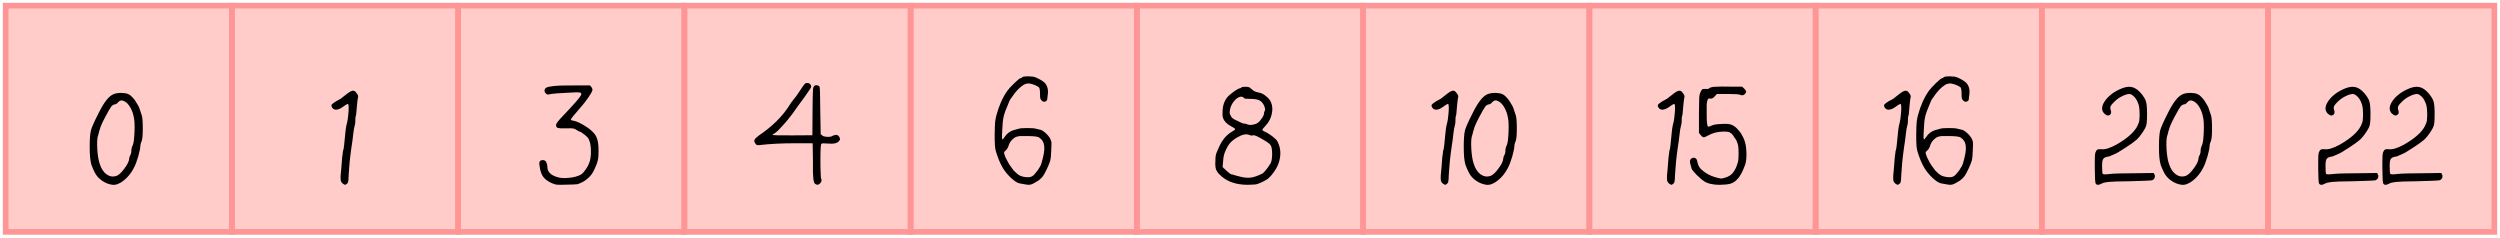
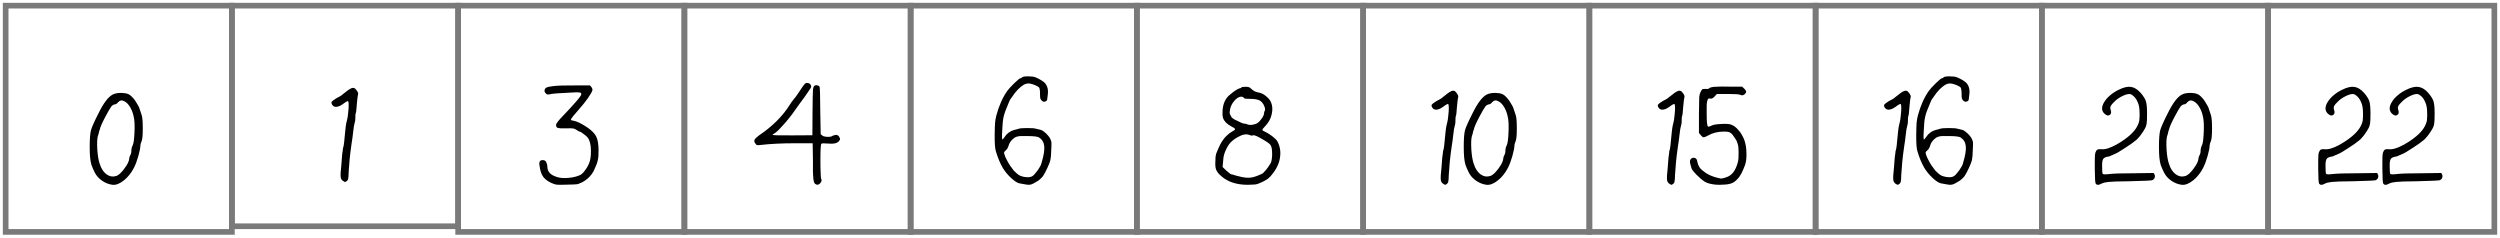
<svg xmlns="http://www.w3.org/2000/svg" width="442" height="42" viewBox="0 0 442 42" fill="none">
-   <rect width="440" height="40" transform="translate(1 1)" fill="#FFCCC9" />
  <path d="M17.42 20.024C18.316 18.2 19.156 17.096 19.94 16.712C20.308 16.52 20.812 16.424 21.452 16.424C21.66 16.424 21.852 16.44 22.028 16.472C22.204 16.488 22.356 16.52 22.484 16.568C22.612 16.6 22.724 16.648 22.82 16.712C22.884 16.744 22.948 16.784 23.012 16.832C23.076 16.88 23.14 16.936 23.204 17C23.284 17.064 23.356 17.136 23.42 17.216C23.5 17.296 23.58 17.384 23.66 17.48C23.74 17.576 23.82 17.68 23.9 17.792C24.092 18.08 24.252 18.344 24.38 18.584C24.524 18.808 24.62 19.016 24.668 19.208C24.7 19.304 24.828 19.688 25.052 20.36C25.18 20.744 25.244 21.52 25.244 22.688C25.244 23.84 25.18 24.584 25.052 24.92C24.892 25.272 24.812 25.568 24.812 25.808C24.812 26.144 24.692 26.744 24.452 27.608C24.324 28.04 24.196 28.432 24.068 28.784C23.94 29.12 23.804 29.424 23.66 29.696C23.436 30.144 23.172 30.552 22.868 30.92C22.58 31.288 22.252 31.616 21.884 31.904C21.164 32.48 20.5 32.736 19.892 32.672C19.252 32.592 18.636 32.352 18.044 31.952C17.468 31.552 17.036 31.064 16.748 30.488C16.62 30.232 16.508 29.992 16.412 29.768C16.316 29.544 16.236 29.344 16.172 29.168C16.06 28.784 15.98 28.344 15.932 27.848C15.884 27.352 15.86 26.712 15.86 25.928C15.86 24.584 15.932 23.624 16.076 23.048C16.236 22.472 16.684 21.464 17.42 20.024ZM23.036 18.992C22.732 18.464 22.388 18.104 22.004 17.912C21.572 17.656 21.188 17.72 20.852 18.104C20.676 18.328 20.508 18.44 20.348 18.44C20.316 18.44 20.276 18.448 20.228 18.464C20.18 18.464 20.132 18.48 20.084 18.512C20.052 18.528 20.012 18.552 19.964 18.584C19.916 18.6 19.868 18.632 19.82 18.68C19.788 18.712 19.748 18.752 19.7 18.8C19.508 19.04 19.132 19.688 18.572 20.744C18.012 21.816 17.7 22.544 17.636 22.928C17.604 22.992 17.572 23.072 17.54 23.168C17.524 23.248 17.5 23.36 17.468 23.504C17.404 23.776 17.348 23.96 17.3 24.056C17.172 24.52 17.14 25.32 17.204 26.456C17.284 27.576 17.428 28.416 17.636 28.976C17.892 29.808 18.292 30.424 18.836 30.824C19.38 31.208 19.956 31.304 20.564 31.112C20.98 30.968 21.452 30.536 21.98 29.816C22.524 29.096 22.812 28.512 22.844 28.064C22.844 27.856 22.908 27.648 23.036 27.44C23.164 27.216 23.228 26.936 23.228 26.6C23.228 26.296 23.316 25.968 23.492 25.616C23.636 25.28 23.732 24.52 23.78 23.336C23.828 22.136 23.788 21.272 23.66 20.744C23.548 20.104 23.34 19.52 23.036 18.992Z" fill="black" />
-   <rect x="1" y="1" width="40" height="40" stroke="#FF9696" />
-   <path d="M61.528 16.448C61.96 16.144 62.272 16.008 62.464 16.04H62.488C62.536 16.04 62.592 16.056 62.656 16.088C62.736 16.12 62.808 16.176 62.872 16.256C62.936 16.32 63.008 16.408 63.088 16.52C63.296 16.824 63.368 17.032 63.304 17.144V17.168C63.256 17.28 63.184 17.856 63.088 18.896C63.024 19.904 62.96 20.44 62.896 20.504C62.848 20.6 62.824 20.856 62.824 21.272C62.84 21.608 62.8 21.928 62.704 22.232C62.608 22.52 62.52 23.048 62.44 23.816C62.36 24.568 62.264 25.272 62.152 25.928C62.008 26.936 61.896 27.848 61.816 28.664C61.736 29.48 61.68 30.208 61.648 30.848C61.632 31.536 61.6 31.96 61.552 32.12C61.536 32.216 61.504 32.296 61.456 32.36C61.408 32.424 61.352 32.48 61.288 32.528C61.16 32.624 61.064 32.672 61 32.672C60.936 32.672 60.832 32.616 60.688 32.504H60.664C60.456 32.36 60.32 32.176 60.256 31.952C60.208 31.728 60.2 31.384 60.232 30.92C60.248 30.84 60.264 30.688 60.28 30.464C60.296 30.256 60.32 29.984 60.352 29.648C60.384 29.312 60.416 28.904 60.448 28.424C60.464 28.2 60.48 27.992 60.496 27.8C60.528 27.592 60.552 27.424 60.568 27.296C60.584 27.152 60.6 27.024 60.616 26.912C60.632 26.8 60.64 26.72 60.64 26.672C60.656 26.608 60.672 26.568 60.688 26.552C60.768 26.408 60.896 25.336 61.072 23.336C61.088 23.128 61.112 22.928 61.144 22.736C61.176 22.528 61.208 22.344 61.24 22.184C61.272 22.008 61.312 21.848 61.36 21.704C61.44 21.416 61.504 21.008 61.552 20.48C61.616 19.936 61.648 19.472 61.648 19.088C61.648 18.88 61.64 18.728 61.624 18.632C61.608 18.504 61.576 18.424 61.528 18.392L61.504 18.368C61.456 18.368 61.392 18.392 61.312 18.44C61.232 18.472 61.136 18.528 61.024 18.608C60.912 18.688 60.768 18.792 60.592 18.92C60.432 19.016 60.288 19.104 60.16 19.184C59.456 19.52 58.968 19.448 58.696 18.968C58.584 18.76 58.568 18.6 58.648 18.488C58.744 18.36 59.008 18.16 59.44 17.888C60 17.616 60.376 17.384 60.568 17.192C60.824 16.984 61.144 16.736 61.528 16.448Z" fill="black" />
-   <rect x="41" y="1" width="40" height="40" stroke="#FF9696" />
+   <rect x="1" y="1" width="40" height="40" stroke="#7A7A7A" />
+   <path d="M61.528 15.948C61.96 15.644 62.272 15.508 62.464 15.54H62.488C62.536 15.54 62.592 15.556 62.656 15.588C62.736 15.62 62.808 15.676 62.872 15.756C62.936 15.82 63.008 15.908 63.088 16.02C63.296 16.324 63.368 16.532 63.304 16.644V16.668C63.256 16.78 63.184 17.356 63.088 18.396C63.024 19.404 62.96 19.94 62.896 20.004C62.848 20.1 62.824 20.356 62.824 20.772C62.84 21.108 62.8 21.428 62.704 21.732C62.608 22.02 62.52 22.548 62.44 23.316C62.36 24.068 62.264 24.772 62.152 25.428C62.008 26.436 61.896 27.348 61.816 28.164C61.736 28.98 61.68 29.708 61.648 30.348C61.632 31.036 61.6 31.46 61.552 31.62C61.536 31.716 61.504 31.796 61.456 31.86C61.408 31.924 61.352 31.98 61.288 32.028C61.16 32.124 61.064 32.172 61 32.172C60.936 32.172 60.832 32.116 60.688 32.004H60.664C60.456 31.86 60.32 31.676 60.256 31.452C60.208 31.228 60.2 30.884 60.232 30.42C60.248 30.34 60.264 30.188 60.28 29.964C60.296 29.756 60.32 29.484 60.352 29.148C60.384 28.812 60.416 28.404 60.448 27.924C60.464 27.7 60.48 27.492 60.496 27.3C60.528 27.092 60.552 26.924 60.568 26.796C60.584 26.652 60.6 26.524 60.616 26.412C60.632 26.3 60.64 26.22 60.64 26.172C60.656 26.108 60.672 26.068 60.688 26.052C60.768 25.908 60.896 24.836 61.072 22.836C61.088 22.628 61.112 22.428 61.144 22.236C61.176 22.028 61.208 21.844 61.24 21.684C61.272 21.508 61.312 21.348 61.36 21.204C61.44 20.916 61.504 20.508 61.552 19.98C61.616 19.436 61.648 18.972 61.648 18.588C61.648 18.38 61.64 18.228 61.624 18.132C61.608 18.004 61.576 17.924 61.528 17.892L61.504 17.868C61.456 17.868 61.392 17.892 61.312 17.94C61.232 17.972 61.136 18.028 61.024 18.108C60.912 18.188 60.768 18.292 60.592 18.42C60.432 18.516 60.288 18.604 60.16 18.684C59.456 19.02 58.968 18.948 58.696 18.468C58.584 18.26 58.568 18.1 58.648 17.988C58.744 17.86 59.008 17.66 59.44 17.388C60 17.116 60.376 16.884 60.568 16.692C60.824 16.484 61.144 16.236 61.528 15.948Z" fill="black" />
+   <rect x="41" y="1" width="40" height="39" stroke="#7A7A7A" />
  <path d="M96.608 15.488C96.816 15.376 97.216 15.288 97.808 15.224C98.544 15.128 99.824 15.088 101.648 15.104H104.312L104.576 15.416C104.736 15.656 104.784 15.856 104.72 16.016C104.688 16.128 104.608 16.296 104.48 16.52C104.352 16.728 104.176 17 103.952 17.336C103.488 17.992 103.04 18.56 102.608 19.04C102.048 19.68 101.624 20.176 101.336 20.528C101.064 20.88 100.928 21.088 100.928 21.152C100.928 21.248 101.088 21.312 101.408 21.344C102.016 21.456 102.832 21.856 103.856 22.544C104.24 22.8 104.56 23.064 104.816 23.336C105.088 23.608 105.288 23.88 105.416 24.152C105.688 24.696 105.824 25.496 105.824 26.552C105.84 27.336 105.792 27.944 105.68 28.376C105.632 28.6 105.552 28.856 105.44 29.144C105.328 29.432 105.184 29.76 105.008 30.128C104.56 31.024 103.872 31.72 102.944 32.216C102.864 32.248 102.792 32.28 102.728 32.312C102.68 32.344 102.624 32.368 102.56 32.384C102.496 32.416 102.44 32.44 102.392 32.456C102.344 32.488 102.296 32.512 102.248 32.528C102.2 32.544 102.152 32.552 102.104 32.552C102.056 32.568 102.016 32.576 101.984 32.576C101.744 32.608 101.136 32.632 100.16 32.648C99.232 32.68 98.648 32.68 98.408 32.648C98.28 32.632 98.144 32.6 98 32.552C97.856 32.504 97.696 32.44 97.52 32.36C96.912 32.088 96.448 31.76 96.128 31.376C95.824 31.008 95.608 30.496 95.48 29.84C95.352 29.264 95.32 28.864 95.384 28.64C95.464 28.416 95.656 28.304 95.96 28.304C96.264 28.304 96.472 28.432 96.584 28.688C96.712 28.944 96.776 29.208 96.776 29.48C96.776 30.344 97.328 30.944 98.432 31.28C98.96 31.472 99.656 31.528 100.52 31.448C101.4 31.368 102.112 31.184 102.656 30.896C102.912 30.752 103.184 30.472 103.472 30.056C103.776 29.656 104.016 29.224 104.192 28.76C104.384 28.248 104.48 27.576 104.48 26.744C104.48 25.624 104.288 24.816 103.904 24.32C103.776 24.16 103.536 23.952 103.184 23.696C102.848 23.424 102.64 23.288 102.56 23.288C102.512 23.288 102.432 23.264 102.32 23.216C102.224 23.168 102.096 23.088 101.936 22.976C101.728 22.832 101.528 22.744 101.336 22.712C101.16 22.68 100.744 22.672 100.088 22.688C99.704 22.704 99.384 22.704 99.128 22.688C98.888 22.672 98.712 22.648 98.6 22.616C98.504 22.568 98.432 22.504 98.384 22.424C98.336 22.344 98.312 22.232 98.312 22.088C98.312 21.848 98.736 21.296 99.584 20.432C101.424 18.496 102.472 17.296 102.728 16.832C102.792 16.72 102.792 16.6 102.728 16.472C102.68 16.328 102.184 16.288 101.24 16.352C98.888 16.448 97.504 16.56 97.088 16.688C96.96 16.72 96.84 16.72 96.728 16.688C96.68 16.672 96.64 16.648 96.608 16.616C96.576 16.584 96.544 16.552 96.512 16.52C96.48 16.488 96.448 16.456 96.416 16.424C96.32 16.312 96.272 16.192 96.272 16.064C96.272 16.016 96.272 15.976 96.272 15.944C96.288 15.896 96.304 15.856 96.32 15.824C96.336 15.776 96.352 15.736 96.368 15.704C96.384 15.672 96.4 15.648 96.416 15.632C96.448 15.6 96.48 15.576 96.512 15.56C96.544 15.528 96.576 15.504 96.608 15.488Z" fill="black" />
-   <rect x="81" y="1" width="40" height="40" stroke="#FF9696" />
+   <rect x="81" y="1" width="40" height="40" stroke="#7A7A7A" />
  <path d="M133.84 25.64C133.792 25.624 133.744 25.6 133.696 25.568C133.648 25.52 133.6 25.456 133.552 25.376C133.36 25.152 133.312 24.928 133.408 24.704C133.44 24.64 133.488 24.568 133.552 24.488C133.632 24.408 133.72 24.328 133.816 24.248C133.928 24.152 134.056 24.048 134.2 23.936C136.568 22.336 138.376 20.536 139.624 18.536C139.832 18.2 140.048 17.896 140.272 17.624C140.544 17.32 140.896 16.84 141.328 16.184C141.792 15.464 142.096 15.032 142.24 14.888C142.368 14.712 142.544 14.64 142.768 14.672C143.008 14.688 143.192 14.792 143.32 14.984C143.4 15.128 143.432 15.248 143.416 15.344C143.416 15.424 143.32 15.6 143.128 15.872C142.52 16.784 141.968 17.56 141.472 18.2C141.088 18.728 140.784 19.152 140.56 19.472C140.304 19.856 140.008 20.256 139.672 20.672C139.352 21.088 138.992 21.52 138.592 21.968C138.384 22.208 138.192 22.416 138.016 22.592C137.856 22.768 137.704 22.928 137.56 23.072C137.416 23.2 137.288 23.312 137.176 23.408C137.08 23.488 136.992 23.552 136.912 23.6C136.704 23.696 136.592 23.776 136.576 23.84C136.656 23.92 137.832 23.952 140.104 23.936L143.632 23.912L143.656 19.688C143.672 17.672 143.696 16.448 143.728 16.016C143.744 15.6 143.816 15.336 143.944 15.224C144.088 15.08 144.256 15.032 144.448 15.08C144.656 15.112 144.808 15.2 144.904 15.344C144.968 15.488 145.008 16.928 145.024 19.664L145.096 23.72L145.384 23.96C145.48 24.04 145.6 24.096 145.744 24.128C145.888 24.16 146.064 24.184 146.272 24.2C146.48 24.2 146.656 24.192 146.8 24.176C146.96 24.144 147.08 24.096 147.16 24.032C147.176 24.016 147.192 24.008 147.208 24.008C147.24 23.992 147.28 23.976 147.328 23.96C147.392 23.944 147.448 23.928 147.496 23.912C147.56 23.896 147.616 23.88 147.664 23.864C147.728 23.848 147.768 23.84 147.784 23.84C147.928 23.84 148.048 23.872 148.144 23.936C148.256 24 148.336 24.096 148.384 24.224C148.48 24.384 148.528 24.504 148.528 24.584C148.528 24.664 148.48 24.76 148.384 24.872C148.112 25.32 147.416 25.488 146.296 25.376C145.704 25.312 145.344 25.328 145.216 25.424C145.104 25.52 145.048 26.528 145.048 28.448C145.048 29.28 145.064 29.992 145.096 30.584C145.096 30.872 145.104 31.096 145.12 31.256C145.136 31.432 145.152 31.536 145.168 31.568C145.328 31.84 145.272 32.12 145 32.408C144.872 32.552 144.744 32.632 144.616 32.648C144.488 32.68 144.36 32.656 144.232 32.576C144.168 32.544 144.112 32.504 144.064 32.456C144.016 32.408 143.976 32.352 143.944 32.288C143.896 32.16 143.848 31.936 143.8 31.616C143.768 31.296 143.744 30.904 143.728 30.44C143.728 29.976 143.728 29.312 143.728 28.448L143.68 25.328H140.536C138.232 25.328 136.176 25.432 134.368 25.64C134.288 25.656 134.216 25.664 134.152 25.664C134.088 25.664 134.024 25.664 133.96 25.664C133.912 25.664 133.872 25.656 133.84 25.64Z" fill="black" />
-   <rect x="121" y="1" width="40" height="40" stroke="#FF9696" />
+   <rect x="121" y="1" width="40" height="40" stroke="#7A7A7A" />
  <path d="M180.108 22.76C180.332 22.68 180.836 22.64 181.62 22.64C182.42 22.64 182.932 22.68 183.156 22.76C183.332 22.808 183.572 22.864 183.876 22.928C184.132 22.96 184.452 23.152 184.836 23.504C185.22 23.84 185.508 24.192 185.7 24.56C185.748 24.672 185.788 24.784 185.82 24.896C185.868 24.992 185.892 25.088 185.892 25.184C185.908 25.392 185.9 25.792 185.868 26.384C185.852 27.28 185.788 27.96 185.676 28.424C185.58 28.76 185.404 29.2 185.148 29.744C184.892 30.304 184.644 30.768 184.404 31.136C184.228 31.376 183.956 31.64 183.588 31.928C183.396 32.056 183.204 32.168 183.012 32.264C182.836 32.376 182.668 32.464 182.508 32.528C182.38 32.592 182.252 32.632 182.124 32.648C182.012 32.664 181.892 32.672 181.764 32.672C181.556 32.656 181.036 32.568 180.204 32.408C179.836 32.328 179.348 32.008 178.74 31.448C178.148 30.888 177.668 30.304 177.3 29.696C176.836 28.912 176.428 27.936 176.076 26.768C175.916 26.32 175.844 25.32 175.86 23.768C175.876 22.712 175.9 22.008 175.932 21.656C175.964 21.288 176.036 20.88 176.148 20.432C176.628 18.656 177.276 17.2 178.092 16.064C178.3 15.76 178.708 15.312 179.316 14.72C179.924 14.128 180.292 13.832 180.42 13.832C180.516 13.832 180.604 13.784 180.684 13.688C180.796 13.56 181.148 13.496 181.74 13.496C182.332 13.496 182.772 13.552 183.06 13.664C183.444 13.824 183.764 13.984 184.02 14.144C184.292 14.304 184.516 14.464 184.692 14.624C185.188 15.152 185.372 15.864 185.244 16.76C185.18 17.144 185.148 17.408 185.148 17.552V17.576C185.132 17.736 185.028 17.856 184.836 17.936C184.724 17.984 184.612 18 184.5 17.984C184.404 17.952 184.3 17.888 184.188 17.792C184.044 17.664 183.956 17.528 183.924 17.384C183.892 17.256 183.876 16.984 183.876 16.568C183.876 16.264 183.86 16.024 183.828 15.848C183.796 15.656 183.756 15.528 183.708 15.464C183.58 15.336 183.348 15.2 183.012 15.056C182.676 14.912 182.348 14.816 182.028 14.768C181.708 14.72 181.364 14.792 180.996 14.984C180.66 15.192 180.308 15.48 179.94 15.848C179.588 16.216 179.228 16.68 178.86 17.24C178.78 17.336 178.708 17.432 178.644 17.528C178.596 17.624 178.556 17.696 178.524 17.744C178.492 17.792 178.476 17.824 178.476 17.84C178.46 17.904 178.404 18.04 178.308 18.248C177.86 19.272 177.572 20.064 177.444 20.624C177.316 21.168 177.236 21.928 177.204 22.904C177.156 23.672 177.14 24.168 177.156 24.392L177.204 24.656C177.284 24.656 177.42 24.512 177.612 24.224C178.012 23.6 178.572 23.184 179.292 22.976C179.356 22.96 179.428 22.944 179.508 22.928C179.588 22.912 179.676 22.888 179.772 22.856C179.884 22.824 179.996 22.792 180.108 22.76ZM184.62 25.832C184.556 25.16 184.236 24.64 183.66 24.272C183.612 24.24 183.54 24.216 183.444 24.2C183.348 24.168 183.22 24.144 183.06 24.128C182.916 24.112 182.74 24.096 182.532 24.08C182.324 24.064 182.092 24.056 181.836 24.056C181.212 24.04 180.756 24.04 180.468 24.056C180.308 24.056 180.164 24.072 180.036 24.104C179.924 24.12 179.82 24.144 179.724 24.176C179.644 24.208 179.556 24.248 179.46 24.296C179.364 24.344 179.276 24.408 179.196 24.488C178.732 24.84 178.428 25.296 178.284 25.856C178.172 26.192 177.996 26.456 177.756 26.648C177.724 26.696 177.684 26.736 177.636 26.768C177.604 26.8 177.58 26.832 177.564 26.864C177.548 26.88 177.54 26.896 177.54 26.912C177.524 26.928 177.516 26.976 177.516 27.056C177.532 27.12 177.556 27.2 177.588 27.296C177.62 27.424 177.668 27.568 177.732 27.728C177.796 27.872 177.876 28.032 177.972 28.208C178.148 28.576 178.348 28.928 178.572 29.264C178.812 29.616 179.036 29.92 179.244 30.176C179.644 30.592 180.012 30.888 180.348 31.064C180.46 31.112 180.58 31.152 180.708 31.184C180.836 31.232 180.972 31.264 181.116 31.28C181.26 31.312 181.412 31.328 181.572 31.328C182.004 31.36 182.348 31.28 182.604 31.088C182.716 31.008 182.844 30.88 182.988 30.704C183.132 30.544 183.292 30.344 183.468 30.104C183.82 29.608 184.036 29.208 184.116 28.904C184.532 27.528 184.7 26.504 184.62 25.832Z" fill="black" />
-   <rect x="161" y="1" width="40" height="40" stroke="#FF9696" />
+   <rect x="161" y="1" width="40" height="40" stroke="#7A7A7A" />
  <path d="M219.204 15.608C219.348 15.608 219.436 15.56 219.468 15.464C219.516 15.384 219.764 15.344 220.212 15.344C220.404 15.344 220.556 15.352 220.668 15.368C220.7 15.384 220.732 15.4 220.764 15.416C220.796 15.416 220.828 15.424 220.86 15.44C220.892 15.44 220.916 15.448 220.932 15.464C221.012 15.512 221.108 15.592 221.22 15.704C221.46 15.944 221.732 16.12 222.036 16.232C222.116 16.248 222.268 16.288 222.492 16.352C222.572 16.368 222.644 16.384 222.708 16.4C222.772 16.416 222.82 16.432 222.852 16.448C222.9 16.464 222.94 16.472 222.972 16.472C223.084 16.52 223.196 16.576 223.308 16.64C223.42 16.688 223.532 16.76 223.644 16.856C223.756 16.936 223.876 17.032 224.004 17.144C224.356 17.464 224.596 17.784 224.724 18.104C224.98 18.712 225.02 19.4 224.844 20.168C224.684 20.92 224.34 21.584 223.812 22.16C223.396 22.592 223.188 22.856 223.188 22.952C223.188 23 223.22 23.048 223.284 23.096C223.348 23.144 223.436 23.192 223.548 23.24C223.692 23.304 223.836 23.376 223.98 23.456C224.124 23.536 224.268 23.624 224.412 23.72C224.476 23.752 224.532 23.792 224.58 23.84C224.628 23.872 224.676 23.904 224.724 23.936C224.772 23.968 224.82 24 224.868 24.032C224.916 24.064 224.964 24.104 225.012 24.152C225.06 24.184 225.1 24.216 225.132 24.248C225.18 24.28 225.228 24.32 225.276 24.368C225.356 24.432 225.428 24.496 225.492 24.56C225.556 24.624 225.612 24.688 225.66 24.752C225.708 24.8 225.748 24.84 225.78 24.872C226.292 25.784 226.468 26.768 226.308 27.824C226.164 28.88 225.684 29.896 224.868 30.872C224.74 31.048 224.612 31.192 224.484 31.304C224.372 31.432 224.26 31.536 224.148 31.616C223.924 31.776 223.588 31.968 223.14 32.192C222.612 32.432 222.244 32.568 222.036 32.6C221.956 32.616 221.852 32.624 221.724 32.624C221.596 32.64 221.436 32.648 221.244 32.648C221.068 32.664 220.852 32.672 220.596 32.672C218.628 32.672 217.068 32.16 215.916 31.136C215.756 31.008 215.612 30.872 215.484 30.728C215.372 30.6 215.276 30.472 215.196 30.344C215.116 30.216 215.052 30.096 215.004 29.984C214.876 29.632 214.836 29.104 214.884 28.4C214.884 28.144 214.892 27.92 214.908 27.728C214.94 27.52 214.972 27.352 215.004 27.224C215.052 27.096 215.116 26.936 215.196 26.744C215.276 26.536 215.38 26.296 215.508 26.024C215.572 25.864 215.644 25.712 215.724 25.568C215.804 25.408 215.884 25.264 215.964 25.136C216.06 24.992 216.148 24.864 216.228 24.752C216.324 24.624 216.412 24.504 216.492 24.392C216.588 24.28 216.684 24.176 216.78 24.08C216.876 23.984 216.972 23.896 217.068 23.816C217.18 23.72 217.284 23.632 217.38 23.552C217.492 23.472 217.604 23.4 217.716 23.336C217.956 23.208 218.124 23.104 218.22 23.024C218.332 22.944 218.38 22.88 218.364 22.832C218.348 22.72 218.14 22.568 217.74 22.376C217.324 22.152 216.988 21.912 216.732 21.656C216.492 21.4 216.324 21.128 216.228 20.84C216.132 20.536 216.108 20.072 216.156 19.448C216.236 18.376 216.604 17.528 217.26 16.904C217.436 16.76 217.66 16.576 217.932 16.352C218.22 16.128 218.492 15.944 218.748 15.8C218.86 15.736 218.956 15.688 219.036 15.656C219.116 15.624 219.172 15.608 219.204 15.608ZM221.052 17.48C220.396 17.48 220.044 17.448 219.996 17.384C219.804 17.128 219.548 17.04 219.228 17.12C219.068 17.168 218.9 17.248 218.724 17.36C218.564 17.472 218.396 17.632 218.22 17.84C218.044 18.032 217.9 18.24 217.788 18.464C217.676 18.672 217.588 18.888 217.524 19.112C217.444 19.496 217.404 19.752 217.404 19.88C217.404 19.944 217.412 20.024 217.428 20.12C217.46 20.2 217.508 20.296 217.572 20.408C217.604 20.504 217.652 20.6 217.716 20.696C217.78 20.776 217.852 20.848 217.932 20.912C218.076 21.04 218.356 21.192 218.772 21.368C219.38 21.688 219.772 21.848 219.948 21.848C220.14 21.848 220.364 21.904 220.62 22.016C220.764 22.064 220.916 22.088 221.076 22.088C221.236 22.088 221.42 22.064 221.628 22.016C222.028 21.936 222.34 21.784 222.564 21.56C222.612 21.528 222.652 21.488 222.684 21.44C222.732 21.392 222.772 21.344 222.804 21.296C222.852 21.248 222.892 21.2 222.924 21.152C222.972 21.088 223.012 21.032 223.044 20.984C223.092 20.92 223.14 20.856 223.188 20.792C223.38 20.472 223.476 20.232 223.476 20.072C223.476 19.864 223.524 19.696 223.62 19.568C223.7 19.408 223.684 19.184 223.572 18.896C223.492 18.64 223.38 18.424 223.236 18.248C223.108 18.056 222.948 17.904 222.756 17.792C222.564 17.68 222.324 17.6 222.036 17.552C221.748 17.504 221.42 17.48 221.052 17.48ZM221.484 23.936C221.356 24 221.18 23.984 220.956 23.888C220.396 23.632 219.7 23.744 218.868 24.224C218.484 24.432 218.172 24.64 217.932 24.848C217.692 25.04 217.484 25.256 217.308 25.496C217.132 25.736 216.956 26.04 216.78 26.408C216.62 26.728 216.492 27.064 216.396 27.416C216.316 27.752 216.268 28.096 216.252 28.448L216.156 29.528L216.804 30.152C217.028 30.36 217.22 30.52 217.38 30.632C217.54 30.76 217.668 30.832 217.764 30.848C217.796 30.848 217.828 30.848 217.86 30.848C217.892 30.864 217.932 30.872 217.98 30.872C218.076 30.904 218.172 30.936 218.268 30.968C218.316 30.984 218.372 31 218.436 31.016C218.516 31.032 218.596 31.056 218.676 31.088C218.836 31.12 218.972 31.152 219.084 31.184C219.484 31.296 219.852 31.368 220.188 31.4C220.54 31.432 220.852 31.432 221.124 31.4C221.668 31.336 222.364 31.096 223.212 30.68C223.292 30.632 223.428 30.496 223.62 30.272C223.812 30.064 224.004 29.824 224.196 29.552C224.388 29.28 224.54 29.048 224.652 28.856C224.812 28.552 224.9 28.024 224.916 27.272C224.916 26.856 224.892 26.512 224.844 26.24C224.796 25.968 224.716 25.76 224.604 25.616C224.54 25.52 224.42 25.408 224.244 25.28C224.084 25.152 223.868 25.008 223.596 24.848C223.34 24.688 223.036 24.512 222.684 24.32C222.028 23.968 221.628 23.84 221.484 23.936Z" fill="black" />
-   <rect x="201" y="1" width="40" height="40" stroke="#FF9696" />
+   <rect x="201" y="1" width="40" height="40" stroke="#7A7A7A" />
  <path d="M256.028 16.448C256.46 16.144 256.772 16.008 256.964 16.04H256.988C257.036 16.04 257.092 16.056 257.156 16.088C257.236 16.12 257.308 16.176 257.372 16.256C257.436 16.32 257.508 16.408 257.588 16.52C257.796 16.824 257.868 17.032 257.804 17.144V17.168C257.756 17.28 257.684 17.856 257.588 18.896C257.524 19.904 257.46 20.44 257.396 20.504C257.348 20.6 257.324 20.856 257.324 21.272C257.34 21.608 257.3 21.928 257.204 22.232C257.108 22.52 257.02 23.048 256.94 23.816C256.86 24.568 256.764 25.272 256.652 25.928C256.508 26.936 256.396 27.848 256.316 28.664C256.236 29.48 256.18 30.208 256.148 30.848C256.132 31.536 256.1 31.96 256.052 32.12C256.036 32.216 256.004 32.296 255.956 32.36C255.908 32.424 255.852 32.48 255.788 32.528C255.66 32.624 255.564 32.672 255.5 32.672C255.436 32.672 255.332 32.616 255.188 32.504H255.164C254.956 32.36 254.82 32.176 254.756 31.952C254.708 31.728 254.7 31.384 254.732 30.92C254.748 30.84 254.764 30.688 254.78 30.464C254.796 30.256 254.82 29.984 254.852 29.648C254.884 29.312 254.916 28.904 254.948 28.424C254.964 28.2 254.98 27.992 254.996 27.8C255.028 27.592 255.052 27.424 255.068 27.296C255.084 27.152 255.1 27.024 255.116 26.912C255.132 26.8 255.14 26.72 255.14 26.672C255.156 26.608 255.172 26.568 255.188 26.552C255.268 26.408 255.396 25.336 255.572 23.336C255.588 23.128 255.612 22.928 255.644 22.736C255.676 22.528 255.708 22.344 255.74 22.184C255.772 22.008 255.812 21.848 255.86 21.704C255.94 21.416 256.004 21.008 256.052 20.48C256.116 19.936 256.148 19.472 256.148 19.088C256.148 18.88 256.14 18.728 256.124 18.632C256.108 18.504 256.076 18.424 256.028 18.392L256.004 18.368C255.956 18.368 255.892 18.392 255.812 18.44C255.732 18.472 255.636 18.528 255.524 18.608C255.412 18.688 255.268 18.792 255.092 18.92C254.932 19.016 254.788 19.104 254.66 19.184C253.956 19.52 253.468 19.448 253.196 18.968C253.084 18.76 253.068 18.6 253.148 18.488C253.244 18.36 253.508 18.16 253.94 17.888C254.5 17.616 254.876 17.384 255.068 17.192C255.324 16.984 255.644 16.736 256.028 16.448ZM260.35 20.024C261.246 18.2 262.086 17.096 262.87 16.712C263.238 16.52 263.742 16.424 264.382 16.424C264.59 16.424 264.782 16.44 264.958 16.472C265.134 16.488 265.286 16.52 265.414 16.568C265.542 16.6 265.654 16.648 265.75 16.712C265.814 16.744 265.878 16.784 265.942 16.832C266.006 16.88 266.07 16.936 266.134 17C266.214 17.064 266.286 17.136 266.35 17.216C266.43 17.296 266.51 17.384 266.59 17.48C266.67 17.576 266.75 17.68 266.83 17.792C267.022 18.08 267.182 18.344 267.31 18.584C267.454 18.808 267.55 19.016 267.598 19.208C267.63 19.304 267.758 19.688 267.982 20.36C268.11 20.744 268.174 21.52 268.174 22.688C268.174 23.84 268.11 24.584 267.982 24.92C267.822 25.272 267.742 25.568 267.742 25.808C267.742 26.144 267.622 26.744 267.382 27.608C267.254 28.04 267.126 28.432 266.998 28.784C266.87 29.12 266.734 29.424 266.59 29.696C266.366 30.144 266.102 30.552 265.798 30.92C265.51 31.288 265.182 31.616 264.814 31.904C264.094 32.48 263.43 32.736 262.822 32.672C262.182 32.592 261.566 32.352 260.974 31.952C260.398 31.552 259.966 31.064 259.678 30.488C259.55 30.232 259.438 29.992 259.342 29.768C259.246 29.544 259.166 29.344 259.102 29.168C258.99 28.784 258.91 28.344 258.862 27.848C258.814 27.352 258.79 26.712 258.79 25.928C258.79 24.584 258.862 23.624 259.006 23.048C259.166 22.472 259.614 21.464 260.35 20.024ZM265.966 18.992C265.662 18.464 265.318 18.104 264.934 17.912C264.502 17.656 264.118 17.72 263.782 18.104C263.606 18.328 263.438 18.44 263.278 18.44C263.246 18.44 263.206 18.448 263.158 18.464C263.11 18.464 263.062 18.48 263.014 18.512C262.982 18.528 262.942 18.552 262.894 18.584C262.846 18.6 262.798 18.632 262.75 18.68C262.718 18.712 262.678 18.752 262.63 18.8C262.438 19.04 262.062 19.688 261.502 20.744C260.942 21.816 260.63 22.544 260.566 22.928C260.534 22.992 260.502 23.072 260.47 23.168C260.454 23.248 260.43 23.36 260.398 23.504C260.334 23.776 260.278 23.96 260.23 24.056C260.102 24.52 260.07 25.32 260.134 26.456C260.214 27.576 260.358 28.416 260.566 28.976C260.822 29.808 261.222 30.424 261.766 30.824C262.31 31.208 262.886 31.304 263.494 31.112C263.91 30.968 264.382 30.536 264.91 29.816C265.454 29.096 265.742 28.512 265.774 28.064C265.774 27.856 265.838 27.648 265.966 27.44C266.094 27.216 266.158 26.936 266.158 26.6C266.158 26.296 266.246 25.968 266.422 25.616C266.566 25.28 266.662 24.52 266.71 23.336C266.758 22.136 266.718 21.272 266.59 20.744C266.478 20.104 266.27 19.52 265.966 18.992Z" fill="black" />
-   <rect x="241" y="1" width="40" height="40" stroke="#FF9696" />
+   <rect x="241" y="1" width="40" height="40" stroke="#7A7A7A" />
  <path d="M296.028 16.448C296.46 16.144 296.772 16.008 296.964 16.04H296.988C297.036 16.04 297.092 16.056 297.156 16.088C297.236 16.12 297.308 16.176 297.372 16.256C297.436 16.32 297.508 16.408 297.588 16.52C297.796 16.824 297.868 17.032 297.804 17.144V17.168C297.756 17.28 297.684 17.856 297.588 18.896C297.524 19.904 297.46 20.44 297.396 20.504C297.348 20.6 297.324 20.856 297.324 21.272C297.34 21.608 297.3 21.928 297.204 22.232C297.108 22.52 297.02 23.048 296.94 23.816C296.86 24.568 296.764 25.272 296.652 25.928C296.508 26.936 296.396 27.848 296.316 28.664C296.236 29.48 296.18 30.208 296.148 30.848C296.132 31.536 296.1 31.96 296.052 32.12C296.036 32.216 296.004 32.296 295.956 32.36C295.908 32.424 295.852 32.48 295.788 32.528C295.66 32.624 295.564 32.672 295.5 32.672C295.436 32.672 295.332 32.616 295.188 32.504H295.164C294.956 32.36 294.82 32.176 294.756 31.952C294.708 31.728 294.7 31.384 294.732 30.92C294.748 30.84 294.764 30.688 294.78 30.464C294.796 30.256 294.82 29.984 294.852 29.648C294.884 29.312 294.916 28.904 294.948 28.424C294.964 28.2 294.98 27.992 294.996 27.8C295.028 27.592 295.052 27.424 295.068 27.296C295.084 27.152 295.1 27.024 295.116 26.912C295.132 26.8 295.14 26.72 295.14 26.672C295.156 26.608 295.172 26.568 295.188 26.552C295.268 26.408 295.396 25.336 295.572 23.336C295.588 23.128 295.612 22.928 295.644 22.736C295.676 22.528 295.708 22.344 295.74 22.184C295.772 22.008 295.812 21.848 295.86 21.704C295.94 21.416 296.004 21.008 296.052 20.48C296.116 19.936 296.148 19.472 296.148 19.088C296.148 18.88 296.14 18.728 296.124 18.632C296.108 18.504 296.076 18.424 296.028 18.392L296.004 18.368C295.956 18.368 295.892 18.392 295.812 18.44C295.732 18.472 295.636 18.528 295.524 18.608C295.412 18.688 295.268 18.792 295.092 18.92C294.932 19.016 294.788 19.104 294.66 19.184C293.956 19.52 293.468 19.448 293.196 18.968C293.084 18.76 293.068 18.6 293.148 18.488C293.244 18.36 293.508 18.16 293.94 17.888C294.5 17.616 294.876 17.384 295.068 17.192C295.324 16.984 295.644 16.736 296.028 16.448ZM302.438 15.464C302.534 15.432 302.646 15.408 302.774 15.392C302.902 15.36 303.054 15.344 303.23 15.344C303.886 15.296 304.806 15.288 305.99 15.32H308.006L308.414 15.704C308.494 15.8 308.558 15.88 308.606 15.944C308.654 16.008 308.686 16.064 308.702 16.112C308.734 16.176 308.718 16.28 308.654 16.424C308.558 16.6 308.414 16.728 308.222 16.808C308.03 16.872 307.846 16.856 307.67 16.76C307.494 16.664 306.75 16.616 305.438 16.616H303.542L303.11 17.096C302.838 17.368 302.606 17.48 302.414 17.432C302.254 17.4 302.134 17.4 302.054 17.432C302.022 17.448 301.99 17.488 301.958 17.552C301.926 17.6 301.894 17.672 301.862 17.768C301.798 17.976 301.758 18.248 301.742 18.584C301.742 18.904 301.742 19.392 301.742 20.048C301.742 20.784 301.758 21.344 301.79 21.728C301.838 22.112 301.902 22.328 301.982 22.376C302.062 22.424 302.27 22.368 302.606 22.208C302.766 22.128 302.982 22.064 303.254 22.016C303.542 21.968 303.894 21.936 304.31 21.92C305.126 21.872 305.694 21.904 306.014 22.016C306.494 22.16 306.966 22.52 307.43 23.096C307.59 23.272 307.734 23.464 307.862 23.672C307.99 23.88 308.11 24.104 308.222 24.344C308.334 24.568 308.422 24.8 308.486 25.04C308.662 25.568 308.758 26.264 308.774 27.128C308.79 27.976 308.71 28.648 308.534 29.144C308.47 29.336 308.398 29.52 308.318 29.696C308.254 29.872 308.182 30.04 308.102 30.2C308.038 30.36 307.966 30.512 307.886 30.656C307.806 30.8 307.726 30.928 307.646 31.04C307.582 31.168 307.51 31.28 307.43 31.376C307.35 31.472 307.27 31.56 307.19 31.64C306.854 32.024 306.502 32.28 306.134 32.408C305.766 32.552 305.254 32.632 304.598 32.648C303.926 32.696 303.326 32.672 302.798 32.576C302.27 32.496 301.814 32.352 301.43 32.144C300.982 31.856 300.486 31.44 299.942 30.896C299.766 30.72 299.614 30.552 299.486 30.392C299.358 30.248 299.254 30.12 299.174 30.008C299.11 29.896 299.07 29.808 299.054 29.744V29.72L298.982 29.48C298.918 29.304 298.878 29.16 298.862 29.048C298.75 28.664 298.758 28.376 298.886 28.184C299.014 28.008 299.174 27.912 299.366 27.896C299.462 27.88 299.55 27.888 299.63 27.92C299.726 27.952 299.814 28.008 299.894 28.088C299.99 28.184 300.07 28.408 300.134 28.76C300.166 28.936 300.222 29.104 300.302 29.264C300.382 29.44 300.486 29.608 300.614 29.768C300.758 29.928 300.926 30.08 301.118 30.224C301.662 30.688 302.342 31.048 303.158 31.304C303.414 31.384 303.63 31.44 303.806 31.472C303.998 31.52 304.15 31.552 304.262 31.568C304.47 31.568 304.774 31.496 305.174 31.352C305.638 31.192 305.998 30.968 306.254 30.68C306.526 30.408 306.774 30 306.998 29.456C307.078 29.248 307.142 29.064 307.19 28.904C307.254 28.728 307.294 28.576 307.31 28.448C307.358 28.192 307.382 27.744 307.382 27.104C307.382 26.448 307.358 26.008 307.31 25.784C307.278 25.56 307.174 25.24 306.998 24.824C306.854 24.584 306.71 24.368 306.566 24.176C306.438 23.968 306.294 23.784 306.134 23.624C305.942 23.464 305.774 23.368 305.63 23.336C305.486 23.288 305.206 23.264 304.79 23.264C303.718 23.264 302.782 23.496 301.982 23.96C301.614 24.168 301.35 24.272 301.19 24.272C301.046 24.256 300.878 24.128 300.686 23.888L300.374 23.504V20.168C300.39 18.584 300.406 17.608 300.422 17.24C300.438 17.048 300.462 16.872 300.494 16.712C300.542 16.552 300.598 16.4 300.662 16.256C300.806 15.968 300.91 15.808 300.974 15.776C300.99 15.76 301.022 15.752 301.07 15.752C301.118 15.736 301.174 15.728 301.238 15.728C301.318 15.728 301.406 15.728 301.502 15.728C301.678 15.744 301.83 15.744 301.958 15.728C302.086 15.696 302.182 15.64 302.246 15.56C302.294 15.528 302.358 15.496 302.438 15.464Z" fill="black" />
-   <rect x="281" y="1" width="40" height="40" stroke="#FF9696" />
+   <rect x="281" y="1" width="40" height="40" stroke="#7A7A7A" />
  <path d="M336.028 16.448C336.46 16.144 336.772 16.008 336.964 16.04H336.988C337.036 16.04 337.092 16.056 337.156 16.088C337.236 16.12 337.308 16.176 337.372 16.256C337.436 16.32 337.508 16.408 337.588 16.52C337.796 16.824 337.868 17.032 337.804 17.144V17.168C337.756 17.28 337.684 17.856 337.588 18.896C337.524 19.904 337.46 20.44 337.396 20.504C337.348 20.6 337.324 20.856 337.324 21.272C337.34 21.608 337.3 21.928 337.204 22.232C337.108 22.52 337.02 23.048 336.94 23.816C336.86 24.568 336.764 25.272 336.652 25.928C336.508 26.936 336.396 27.848 336.316 28.664C336.236 29.48 336.18 30.208 336.148 30.848C336.132 31.536 336.1 31.96 336.052 32.12C336.036 32.216 336.004 32.296 335.956 32.36C335.908 32.424 335.852 32.48 335.788 32.528C335.66 32.624 335.564 32.672 335.5 32.672C335.436 32.672 335.332 32.616 335.188 32.504H335.164C334.956 32.36 334.82 32.176 334.756 31.952C334.708 31.728 334.7 31.384 334.732 30.92C334.748 30.84 334.764 30.688 334.78 30.464C334.796 30.256 334.82 29.984 334.852 29.648C334.884 29.312 334.916 28.904 334.948 28.424C334.964 28.2 334.98 27.992 334.996 27.8C335.028 27.592 335.052 27.424 335.068 27.296C335.084 27.152 335.1 27.024 335.116 26.912C335.132 26.8 335.14 26.72 335.14 26.672C335.156 26.608 335.172 26.568 335.188 26.552C335.268 26.408 335.396 25.336 335.572 23.336C335.588 23.128 335.612 22.928 335.644 22.736C335.676 22.528 335.708 22.344 335.74 22.184C335.772 22.008 335.812 21.848 335.86 21.704C335.94 21.416 336.004 21.008 336.052 20.48C336.116 19.936 336.148 19.472 336.148 19.088C336.148 18.88 336.14 18.728 336.124 18.632C336.108 18.504 336.076 18.424 336.028 18.392L336.004 18.368C335.956 18.368 335.892 18.392 335.812 18.44C335.732 18.472 335.636 18.528 335.524 18.608C335.412 18.688 335.268 18.792 335.092 18.92C334.932 19.016 334.788 19.104 334.66 19.184C333.956 19.52 333.468 19.448 333.196 18.968C333.084 18.76 333.068 18.6 333.148 18.488C333.244 18.36 333.508 18.16 333.94 17.888C334.5 17.616 334.876 17.384 335.068 17.192C335.324 16.984 335.644 16.736 336.028 16.448ZM343.038 22.76C343.262 22.68 343.766 22.64 344.55 22.64C345.35 22.64 345.862 22.68 346.086 22.76C346.262 22.808 346.502 22.864 346.806 22.928C347.062 22.96 347.382 23.152 347.766 23.504C348.15 23.84 348.438 24.192 348.63 24.56C348.678 24.672 348.718 24.784 348.75 24.896C348.798 24.992 348.822 25.088 348.822 25.184C348.838 25.392 348.83 25.792 348.798 26.384C348.782 27.28 348.718 27.96 348.606 28.424C348.51 28.76 348.334 29.2 348.078 29.744C347.822 30.304 347.574 30.768 347.334 31.136C347.158 31.376 346.886 31.64 346.518 31.928C346.326 32.056 346.134 32.168 345.942 32.264C345.766 32.376 345.598 32.464 345.438 32.528C345.31 32.592 345.182 32.632 345.054 32.648C344.942 32.664 344.822 32.672 344.694 32.672C344.486 32.656 343.966 32.568 343.134 32.408C342.766 32.328 342.278 32.008 341.67 31.448C341.078 30.888 340.598 30.304 340.23 29.696C339.766 28.912 339.358 27.936 339.006 26.768C338.846 26.32 338.774 25.32 338.79 23.768C338.806 22.712 338.83 22.008 338.862 21.656C338.894 21.288 338.966 20.88 339.078 20.432C339.558 18.656 340.206 17.2 341.022 16.064C341.23 15.76 341.638 15.312 342.246 14.72C342.854 14.128 343.222 13.832 343.35 13.832C343.446 13.832 343.534 13.784 343.614 13.688C343.726 13.56 344.078 13.496 344.67 13.496C345.262 13.496 345.702 13.552 345.99 13.664C346.374 13.824 346.694 13.984 346.95 14.144C347.222 14.304 347.446 14.464 347.622 14.624C348.118 15.152 348.302 15.864 348.174 16.76C348.11 17.144 348.078 17.408 348.078 17.552V17.576C348.062 17.736 347.958 17.856 347.766 17.936C347.654 17.984 347.542 18 347.43 17.984C347.334 17.952 347.23 17.888 347.118 17.792C346.974 17.664 346.886 17.528 346.854 17.384C346.822 17.256 346.806 16.984 346.806 16.568C346.806 16.264 346.79 16.024 346.758 15.848C346.726 15.656 346.686 15.528 346.638 15.464C346.51 15.336 346.278 15.2 345.942 15.056C345.606 14.912 345.278 14.816 344.958 14.768C344.638 14.72 344.294 14.792 343.926 14.984C343.59 15.192 343.238 15.48 342.87 15.848C342.518 16.216 342.158 16.68 341.79 17.24C341.71 17.336 341.638 17.432 341.574 17.528C341.526 17.624 341.486 17.696 341.454 17.744C341.422 17.792 341.406 17.824 341.406 17.84C341.39 17.904 341.334 18.04 341.238 18.248C340.79 19.272 340.502 20.064 340.374 20.624C340.246 21.168 340.166 21.928 340.134 22.904C340.086 23.672 340.07 24.168 340.086 24.392L340.134 24.656C340.214 24.656 340.35 24.512 340.542 24.224C340.942 23.6 341.502 23.184 342.222 22.976C342.286 22.96 342.358 22.944 342.438 22.928C342.518 22.912 342.606 22.888 342.702 22.856C342.814 22.824 342.926 22.792 343.038 22.76ZM347.55 25.832C347.486 25.16 347.166 24.64 346.59 24.272C346.542 24.24 346.47 24.216 346.374 24.2C346.278 24.168 346.15 24.144 345.99 24.128C345.846 24.112 345.67 24.096 345.462 24.08C345.254 24.064 345.022 24.056 344.766 24.056C344.142 24.04 343.686 24.04 343.398 24.056C343.238 24.056 343.094 24.072 342.966 24.104C342.854 24.12 342.75 24.144 342.654 24.176C342.574 24.208 342.486 24.248 342.39 24.296C342.294 24.344 342.206 24.408 342.126 24.488C341.662 24.84 341.358 25.296 341.214 25.856C341.102 26.192 340.926 26.456 340.686 26.648C340.654 26.696 340.614 26.736 340.566 26.768C340.534 26.8 340.51 26.832 340.494 26.864C340.478 26.88 340.47 26.896 340.47 26.912C340.454 26.928 340.446 26.976 340.446 27.056C340.462 27.12 340.486 27.2 340.518 27.296C340.55 27.424 340.598 27.568 340.662 27.728C340.726 27.872 340.806 28.032 340.902 28.208C341.078 28.576 341.278 28.928 341.502 29.264C341.742 29.616 341.966 29.92 342.174 30.176C342.574 30.592 342.942 30.888 343.278 31.064C343.39 31.112 343.51 31.152 343.638 31.184C343.766 31.232 343.902 31.264 344.046 31.28C344.19 31.312 344.342 31.328 344.502 31.328C344.934 31.36 345.278 31.28 345.534 31.088C345.646 31.008 345.774 30.88 345.918 30.704C346.062 30.544 346.222 30.344 346.398 30.104C346.75 29.608 346.966 29.208 347.046 28.904C347.462 27.528 347.63 26.504 347.55 25.832Z" fill="black" />
-   <rect x="321" y="1" width="40" height="40" stroke="#FF9696" />
+   <rect x="321" y="1" width="40" height="40" stroke="#7A7A7A" />
  <path d="M372.064 17.984C372.336 17.552 372.688 17.16 373.12 16.808C373.552 16.44 374.056 16.12 374.632 15.848C375.48 15.432 376.192 15.272 376.768 15.368C377.344 15.448 377.912 15.8 378.472 16.424C378.712 16.696 378.904 16.952 379.048 17.192C379.208 17.432 379.32 17.656 379.384 17.864C379.528 18.28 379.6 19.024 379.6 20.096C379.6 20.976 379.576 21.552 379.528 21.824C379.496 22.096 379.416 22.36 379.288 22.616C379.096 22.984 378.84 23.384 378.52 23.816C378.44 23.928 378.36 24.032 378.28 24.128C378.2 24.224 378.12 24.312 378.04 24.392C377.976 24.472 377.912 24.544 377.848 24.608C377.784 24.672 377.72 24.728 377.656 24.776C377.272 25.112 376.608 25.584 375.664 26.192C375.2 26.496 374.816 26.736 374.512 26.912C374.208 27.088 373.984 27.2 373.84 27.248C373.728 27.296 373.624 27.344 373.528 27.392C373.432 27.424 373.344 27.456 373.264 27.488C373.2 27.52 373.144 27.552 373.096 27.584C373.064 27.6 372.992 27.624 372.88 27.656C372.784 27.672 372.656 27.696 372.496 27.728C372.144 27.808 371.912 27.96 371.8 28.184C371.768 28.264 371.736 28.368 371.704 28.496C371.688 28.608 371.672 28.752 371.656 28.928C371.656 29.088 371.656 29.272 371.656 29.48C371.656 30.2 371.688 30.616 371.752 30.728C371.816 30.84 372.192 30.856 372.88 30.776C373.616 30.68 375.096 30.632 377.32 30.632L380.776 30.584L380.92 30.872C380.968 30.952 380.992 31.04 380.992 31.136C380.992 31.232 380.976 31.328 380.944 31.424C380.928 31.488 380.896 31.544 380.848 31.592C380.816 31.656 380.768 31.704 380.704 31.736C380.656 31.784 380.6 31.824 380.536 31.856C380.408 31.92 379.032 31.984 376.408 32.048C374.504 32.064 373.288 32.104 372.76 32.168C372.504 32.2 372.256 32.24 372.016 32.288C371.792 32.352 371.576 32.44 371.368 32.552C370.984 32.744 370.704 32.72 370.528 32.48C370.48 32.432 370.44 32.184 370.408 31.736C370.392 31.288 370.376 30.656 370.36 29.84C370.36 29.28 370.36 28.808 370.36 28.424C370.36 28.024 370.368 27.704 370.384 27.464C370.416 27.224 370.44 27.072 370.456 27.008C370.552 26.72 370.672 26.536 370.816 26.456C370.96 26.376 371.2 26.352 371.536 26.384C372.16 26.464 373.056 26.184 374.224 25.544C376.112 24.456 377.328 23.376 377.872 22.304C378.048 21.952 378.16 21.664 378.208 21.44C378.224 21.392 378.232 21.328 378.232 21.248C378.248 21.168 378.256 21.072 378.256 20.96C378.272 20.848 378.28 20.72 378.28 20.576C378.28 20.432 378.28 20.272 378.28 20.096C378.28 19.168 378.168 18.496 377.944 18.08C377.8 17.712 377.6 17.392 377.344 17.12C377.264 17.04 377.184 16.968 377.104 16.904C377.024 16.84 376.944 16.784 376.864 16.736C376.784 16.688 376.712 16.656 376.648 16.64C376.504 16.608 376.32 16.616 376.096 16.664C375.872 16.712 375.608 16.808 375.304 16.952C374.696 17.24 374.2 17.584 373.816 17.984C373.48 18.304 373.264 18.56 373.168 18.752C373.088 18.944 373.08 19.144 373.144 19.352C373.192 19.48 373.224 19.6 373.24 19.712C373.256 19.824 373.248 19.928 373.216 20.024C373.2 20.104 373.16 20.176 373.096 20.24C372.808 20.528 372.456 20.472 372.04 20.072C371.512 19.544 371.52 18.848 372.064 17.984ZM383.264 20.024C384.16 18.2 385 17.096 385.784 16.712C386.152 16.52 386.656 16.424 387.296 16.424C387.504 16.424 387.696 16.44 387.872 16.472C388.048 16.488 388.2 16.52 388.328 16.568C388.456 16.6 388.568 16.648 388.664 16.712C388.728 16.744 388.792 16.784 388.856 16.832C388.92 16.88 388.984 16.936 389.048 17C389.128 17.064 389.2 17.136 389.264 17.216C389.344 17.296 389.424 17.384 389.504 17.48C389.584 17.576 389.664 17.68 389.744 17.792C389.936 18.08 390.096 18.344 390.224 18.584C390.368 18.808 390.464 19.016 390.512 19.208C390.544 19.304 390.672 19.688 390.896 20.36C391.024 20.744 391.088 21.52 391.088 22.688C391.088 23.84 391.024 24.584 390.896 24.92C390.736 25.272 390.656 25.568 390.656 25.808C390.656 26.144 390.536 26.744 390.296 27.608C390.168 28.04 390.04 28.432 389.912 28.784C389.784 29.12 389.648 29.424 389.504 29.696C389.28 30.144 389.016 30.552 388.712 30.92C388.424 31.288 388.096 31.616 387.728 31.904C387.008 32.48 386.344 32.736 385.736 32.672C385.096 32.592 384.48 32.352 383.888 31.952C383.312 31.552 382.88 31.064 382.592 30.488C382.464 30.232 382.352 29.992 382.256 29.768C382.16 29.544 382.08 29.344 382.016 29.168C381.904 28.784 381.824 28.344 381.776 27.848C381.728 27.352 381.704 26.712 381.704 25.928C381.704 24.584 381.776 23.624 381.92 23.048C382.08 22.472 382.528 21.464 383.264 20.024ZM388.88 18.992C388.576 18.464 388.232 18.104 387.848 17.912C387.416 17.656 387.032 17.72 386.696 18.104C386.52 18.328 386.352 18.44 386.192 18.44C386.16 18.44 386.12 18.448 386.072 18.464C386.024 18.464 385.976 18.48 385.928 18.512C385.896 18.528 385.856 18.552 385.808 18.584C385.76 18.6 385.712 18.632 385.664 18.68C385.632 18.712 385.592 18.752 385.544 18.8C385.352 19.04 384.976 19.688 384.416 20.744C383.856 21.816 383.544 22.544 383.48 22.928C383.448 22.992 383.416 23.072 383.384 23.168C383.368 23.248 383.344 23.36 383.312 23.504C383.248 23.776 383.192 23.96 383.144 24.056C383.016 24.52 382.984 25.32 383.048 26.456C383.128 27.576 383.272 28.416 383.48 28.976C383.736 29.808 384.136 30.424 384.68 30.824C385.224 31.208 385.8 31.304 386.408 31.112C386.824 30.968 387.296 30.536 387.824 29.816C388.368 29.096 388.656 28.512 388.688 28.064C388.688 27.856 388.752 27.648 388.88 27.44C389.008 27.216 389.072 26.936 389.072 26.6C389.072 26.296 389.16 25.968 389.336 25.616C389.48 25.28 389.576 24.52 389.624 23.336C389.672 22.136 389.632 21.272 389.504 20.744C389.392 20.104 389.184 19.52 388.88 18.992Z" fill="black" />
-   <rect x="361" y="1" width="40" height="40" stroke="#FF9696" />
+   <rect x="361" y="1" width="40" height="40" stroke="#7A7A7A" />
  <path d="M411.564 17.984C411.836 17.552 412.188 17.16 412.62 16.808C413.052 16.44 413.556 16.12 414.132 15.848C414.98 15.432 415.692 15.272 416.268 15.368C416.844 15.448 417.412 15.8 417.972 16.424C418.212 16.696 418.404 16.952 418.548 17.192C418.708 17.432 418.82 17.656 418.884 17.864C419.028 18.28 419.1 19.024 419.1 20.096C419.1 20.976 419.076 21.552 419.028 21.824C418.996 22.096 418.916 22.36 418.788 22.616C418.596 22.984 418.34 23.384 418.02 23.816C417.94 23.928 417.86 24.032 417.78 24.128C417.7 24.224 417.62 24.312 417.54 24.392C417.476 24.472 417.412 24.544 417.348 24.608C417.284 24.672 417.22 24.728 417.156 24.776C416.772 25.112 416.108 25.584 415.164 26.192C414.7 26.496 414.316 26.736 414.012 26.912C413.708 27.088 413.484 27.2 413.34 27.248C413.228 27.296 413.124 27.344 413.028 27.392C412.932 27.424 412.844 27.456 412.764 27.488C412.7 27.52 412.644 27.552 412.596 27.584C412.564 27.6 412.492 27.624 412.38 27.656C412.284 27.672 412.156 27.696 411.996 27.728C411.644 27.808 411.412 27.96 411.3 28.184C411.268 28.264 411.236 28.368 411.204 28.496C411.188 28.608 411.172 28.752 411.156 28.928C411.156 29.088 411.156 29.272 411.156 29.48C411.156 30.2 411.188 30.616 411.252 30.728C411.316 30.84 411.692 30.856 412.38 30.776C413.116 30.68 414.596 30.632 416.82 30.632L420.276 30.584L420.42 30.872C420.468 30.952 420.492 31.04 420.492 31.136C420.492 31.232 420.476 31.328 420.444 31.424C420.428 31.488 420.396 31.544 420.348 31.592C420.316 31.656 420.268 31.704 420.204 31.736C420.156 31.784 420.1 31.824 420.036 31.856C419.908 31.92 418.532 31.984 415.908 32.048C414.004 32.064 412.788 32.104 412.26 32.168C412.004 32.2 411.756 32.24 411.516 32.288C411.292 32.352 411.076 32.44 410.868 32.552C410.484 32.744 410.204 32.72 410.028 32.48C409.98 32.432 409.94 32.184 409.908 31.736C409.892 31.288 409.876 30.656 409.86 29.84C409.86 29.28 409.86 28.808 409.86 28.424C409.86 28.024 409.868 27.704 409.884 27.464C409.916 27.224 409.94 27.072 409.956 27.008C410.052 26.72 410.172 26.536 410.316 26.456C410.46 26.376 410.7 26.352 411.036 26.384C411.66 26.464 412.556 26.184 413.724 25.544C415.612 24.456 416.828 23.376 417.372 22.304C417.548 21.952 417.66 21.664 417.708 21.44C417.724 21.392 417.732 21.328 417.732 21.248C417.748 21.168 417.756 21.072 417.756 20.96C417.772 20.848 417.78 20.72 417.78 20.576C417.78 20.432 417.78 20.272 417.78 20.096C417.78 19.168 417.668 18.496 417.444 18.08C417.3 17.712 417.1 17.392 416.844 17.12C416.764 17.04 416.684 16.968 416.604 16.904C416.524 16.84 416.444 16.784 416.364 16.736C416.284 16.688 416.212 16.656 416.148 16.64C416.004 16.608 415.82 16.616 415.596 16.664C415.372 16.712 415.108 16.808 414.804 16.952C414.196 17.24 413.7 17.584 413.316 17.984C412.98 18.304 412.764 18.56 412.668 18.752C412.588 18.944 412.58 19.144 412.644 19.352C412.692 19.48 412.724 19.6 412.74 19.712C412.756 19.824 412.748 19.928 412.716 20.024C412.7 20.104 412.66 20.176 412.596 20.24C412.308 20.528 411.956 20.472 411.54 20.072C411.012 19.544 411.02 18.848 411.564 17.984ZM422.908 17.984C423.18 17.552 423.532 17.16 423.964 16.808C424.396 16.44 424.9 16.12 425.476 15.848C426.324 15.432 427.036 15.272 427.612 15.368C428.188 15.448 428.756 15.8 429.316 16.424C429.556 16.696 429.748 16.952 429.892 17.192C430.052 17.432 430.164 17.656 430.228 17.864C430.372 18.28 430.444 19.024 430.444 20.096C430.444 20.976 430.42 21.552 430.372 21.824C430.34 22.096 430.26 22.36 430.132 22.616C429.94 22.984 429.684 23.384 429.364 23.816C429.284 23.928 429.204 24.032 429.124 24.128C429.044 24.224 428.964 24.312 428.884 24.392C428.82 24.472 428.756 24.544 428.692 24.608C428.628 24.672 428.564 24.728 428.5 24.776C428.116 25.112 427.452 25.584 426.508 26.192C426.044 26.496 425.66 26.736 425.356 26.912C425.052 27.088 424.828 27.2 424.684 27.248C424.572 27.296 424.468 27.344 424.372 27.392C424.276 27.424 424.188 27.456 424.108 27.488C424.044 27.52 423.988 27.552 423.94 27.584C423.908 27.6 423.836 27.624 423.724 27.656C423.628 27.672 423.5 27.696 423.34 27.728C422.988 27.808 422.756 27.96 422.644 28.184C422.612 28.264 422.58 28.368 422.548 28.496C422.532 28.608 422.516 28.752 422.5 28.928C422.5 29.088 422.5 29.272 422.5 29.48C422.5 30.2 422.532 30.616 422.596 30.728C422.66 30.84 423.036 30.856 423.724 30.776C424.46 30.68 425.94 30.632 428.164 30.632L431.62 30.584L431.764 30.872C431.812 30.952 431.836 31.04 431.836 31.136C431.836 31.232 431.82 31.328 431.788 31.424C431.772 31.488 431.74 31.544 431.692 31.592C431.66 31.656 431.612 31.704 431.548 31.736C431.5 31.784 431.444 31.824 431.38 31.856C431.252 31.92 429.876 31.984 427.252 32.048C425.348 32.064 424.132 32.104 423.604 32.168C423.348 32.2 423.1 32.24 422.86 32.288C422.636 32.352 422.42 32.44 422.212 32.552C421.828 32.744 421.548 32.72 421.372 32.48C421.324 32.432 421.284 32.184 421.252 31.736C421.236 31.288 421.22 30.656 421.204 29.84C421.204 29.28 421.204 28.808 421.204 28.424C421.204 28.024 421.212 27.704 421.228 27.464C421.26 27.224 421.284 27.072 421.3 27.008C421.396 26.72 421.516 26.536 421.66 26.456C421.804 26.376 422.044 26.352 422.38 26.384C423.004 26.464 423.9 26.184 425.068 25.544C426.956 24.456 428.172 23.376 428.716 22.304C428.892 21.952 429.004 21.664 429.052 21.44C429.068 21.392 429.076 21.328 429.076 21.248C429.092 21.168 429.1 21.072 429.1 20.96C429.116 20.848 429.124 20.72 429.124 20.576C429.124 20.432 429.124 20.272 429.124 20.096C429.124 19.168 429.012 18.496 428.788 18.08C428.644 17.712 428.444 17.392 428.188 17.12C428.108 17.04 428.028 16.968 427.948 16.904C427.868 16.84 427.788 16.784 427.708 16.736C427.628 16.688 427.556 16.656 427.492 16.64C427.348 16.608 427.164 16.616 426.94 16.664C426.716 16.712 426.452 16.808 426.148 16.952C425.54 17.24 425.044 17.584 424.66 17.984C424.324 18.304 424.108 18.56 424.012 18.752C423.932 18.944 423.924 19.144 423.988 19.352C424.036 19.48 424.068 19.6 424.084 19.712C424.1 19.824 424.092 19.928 424.06 20.024C424.044 20.104 424.004 20.176 423.94 20.24C423.652 20.528 423.3 20.472 422.884 20.072C422.356 19.544 422.364 18.848 422.908 17.984Z" fill="black" />
-   <rect x="401" y="1" width="40" height="40" stroke="#FF9696" />
+   <rect x="401" y="1" width="40" height="40" stroke="#7A7A7A" />
</svg>
